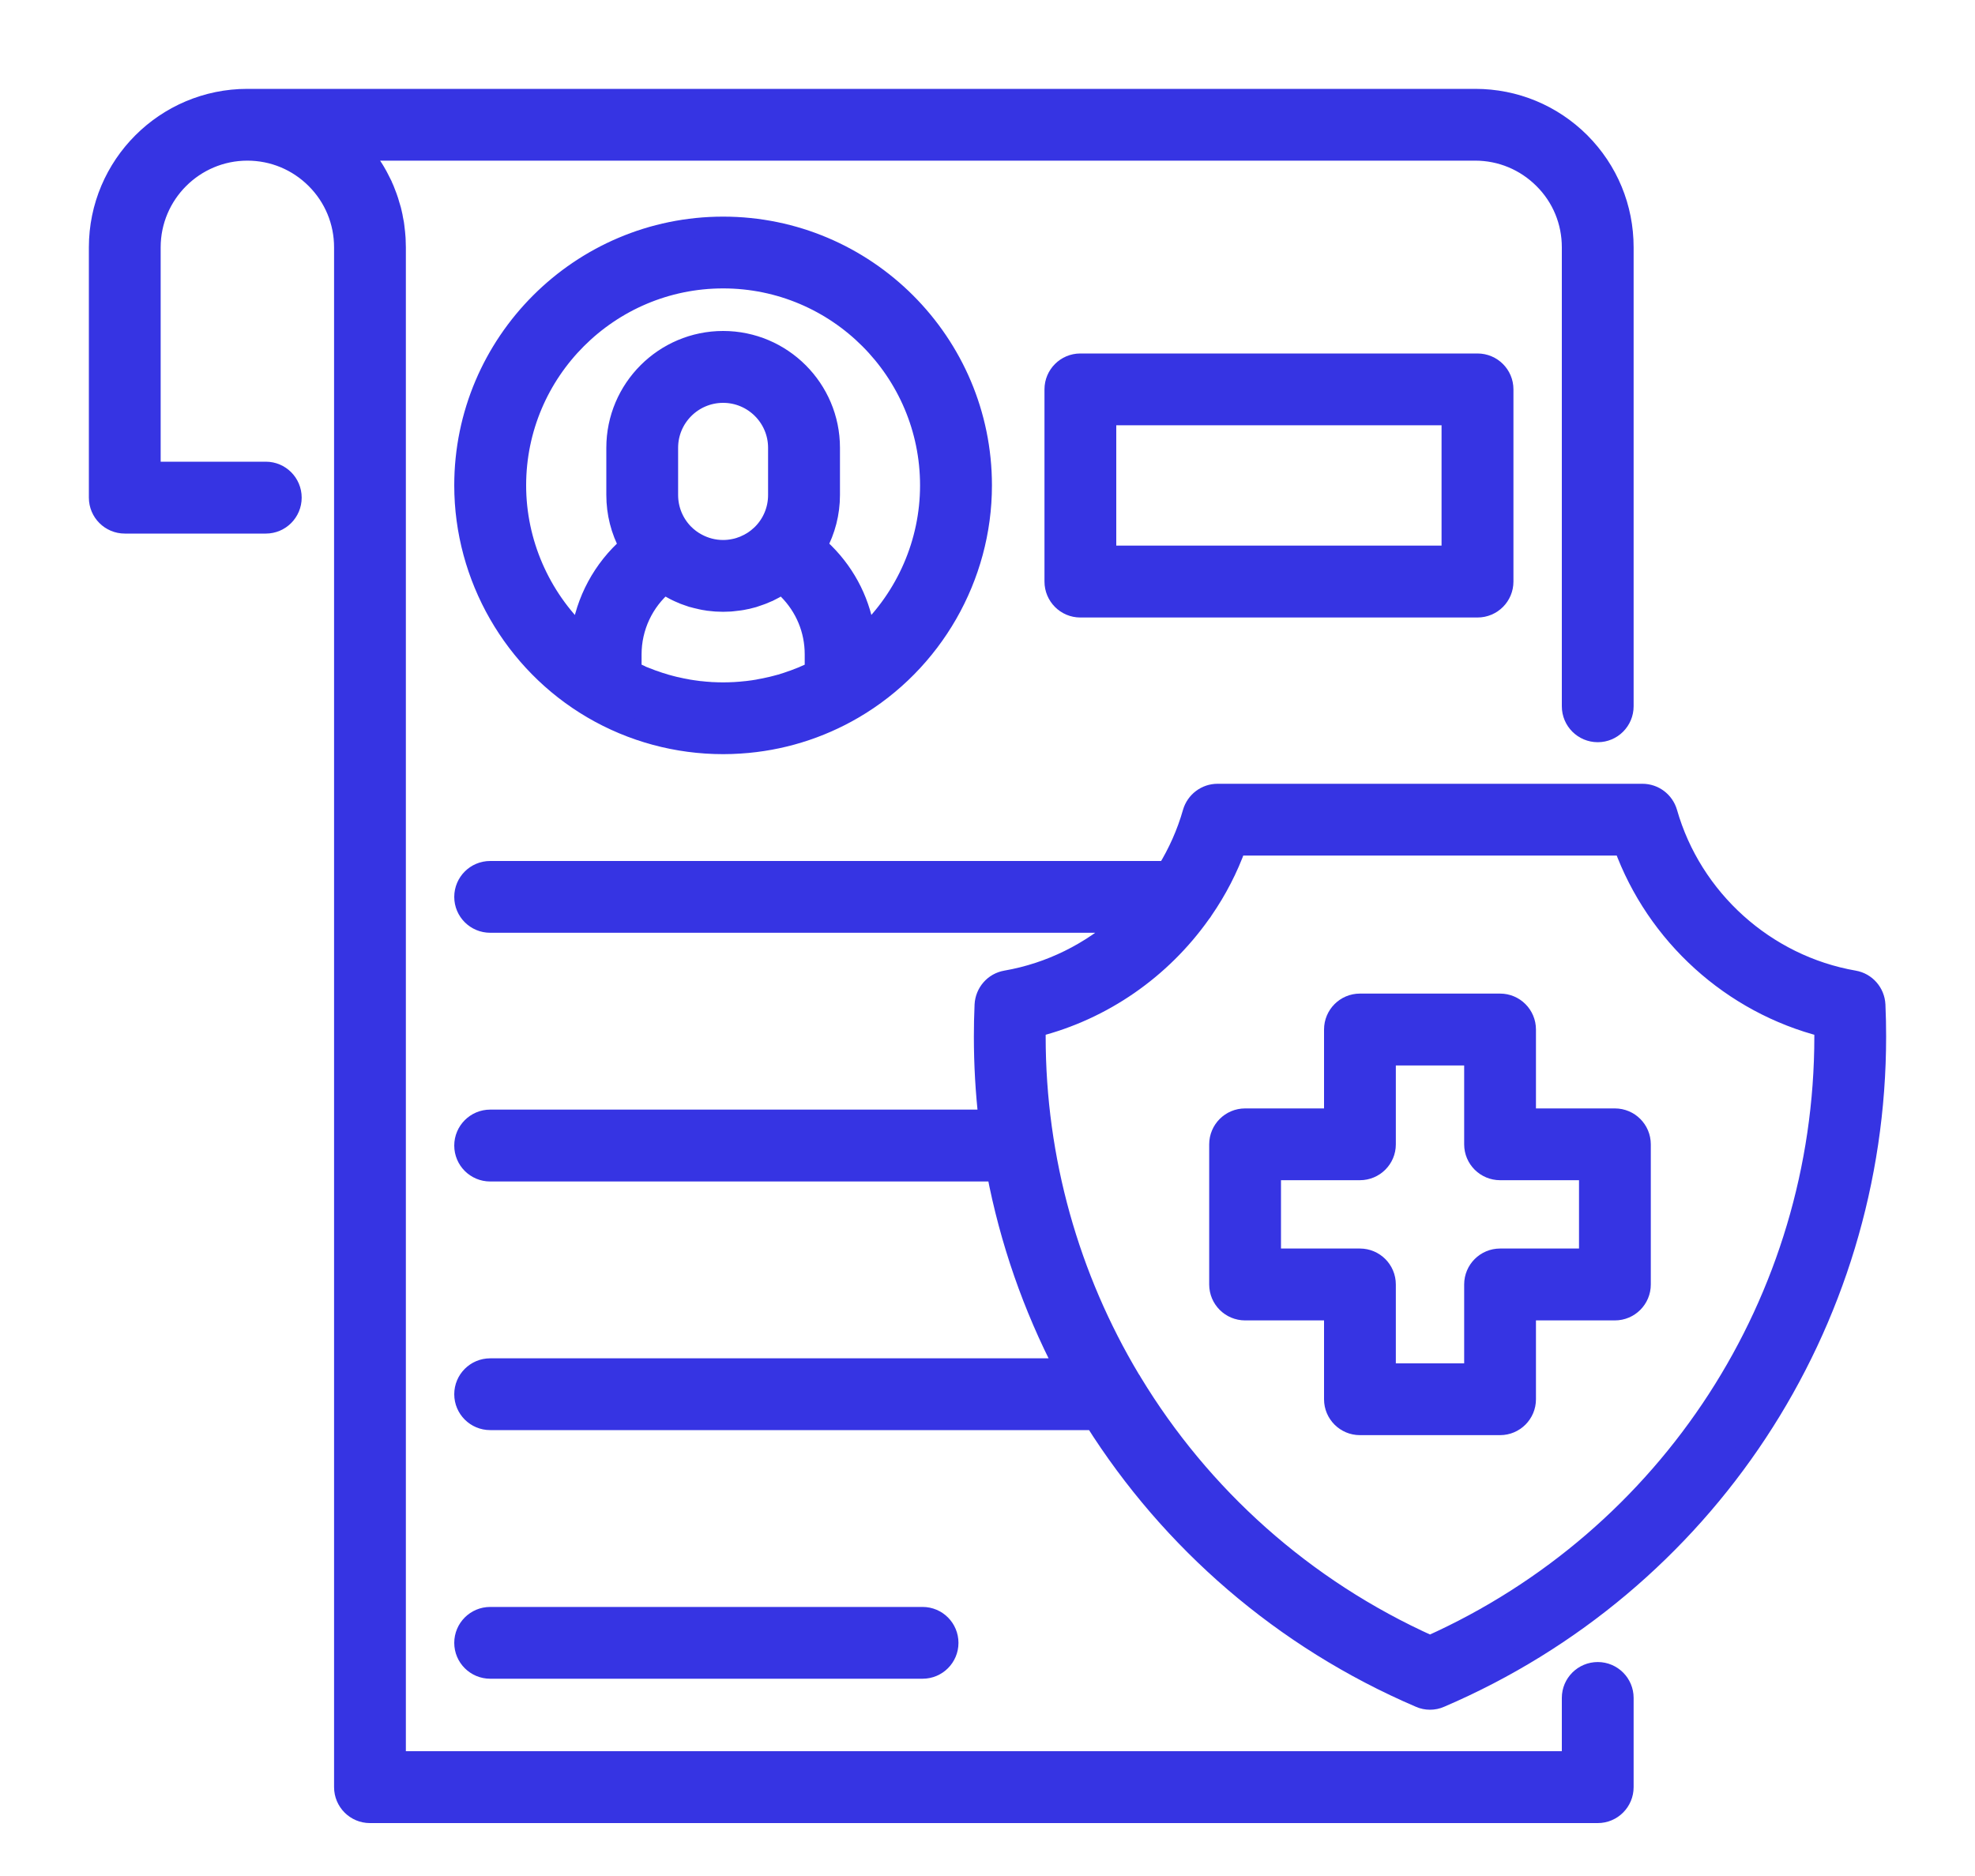
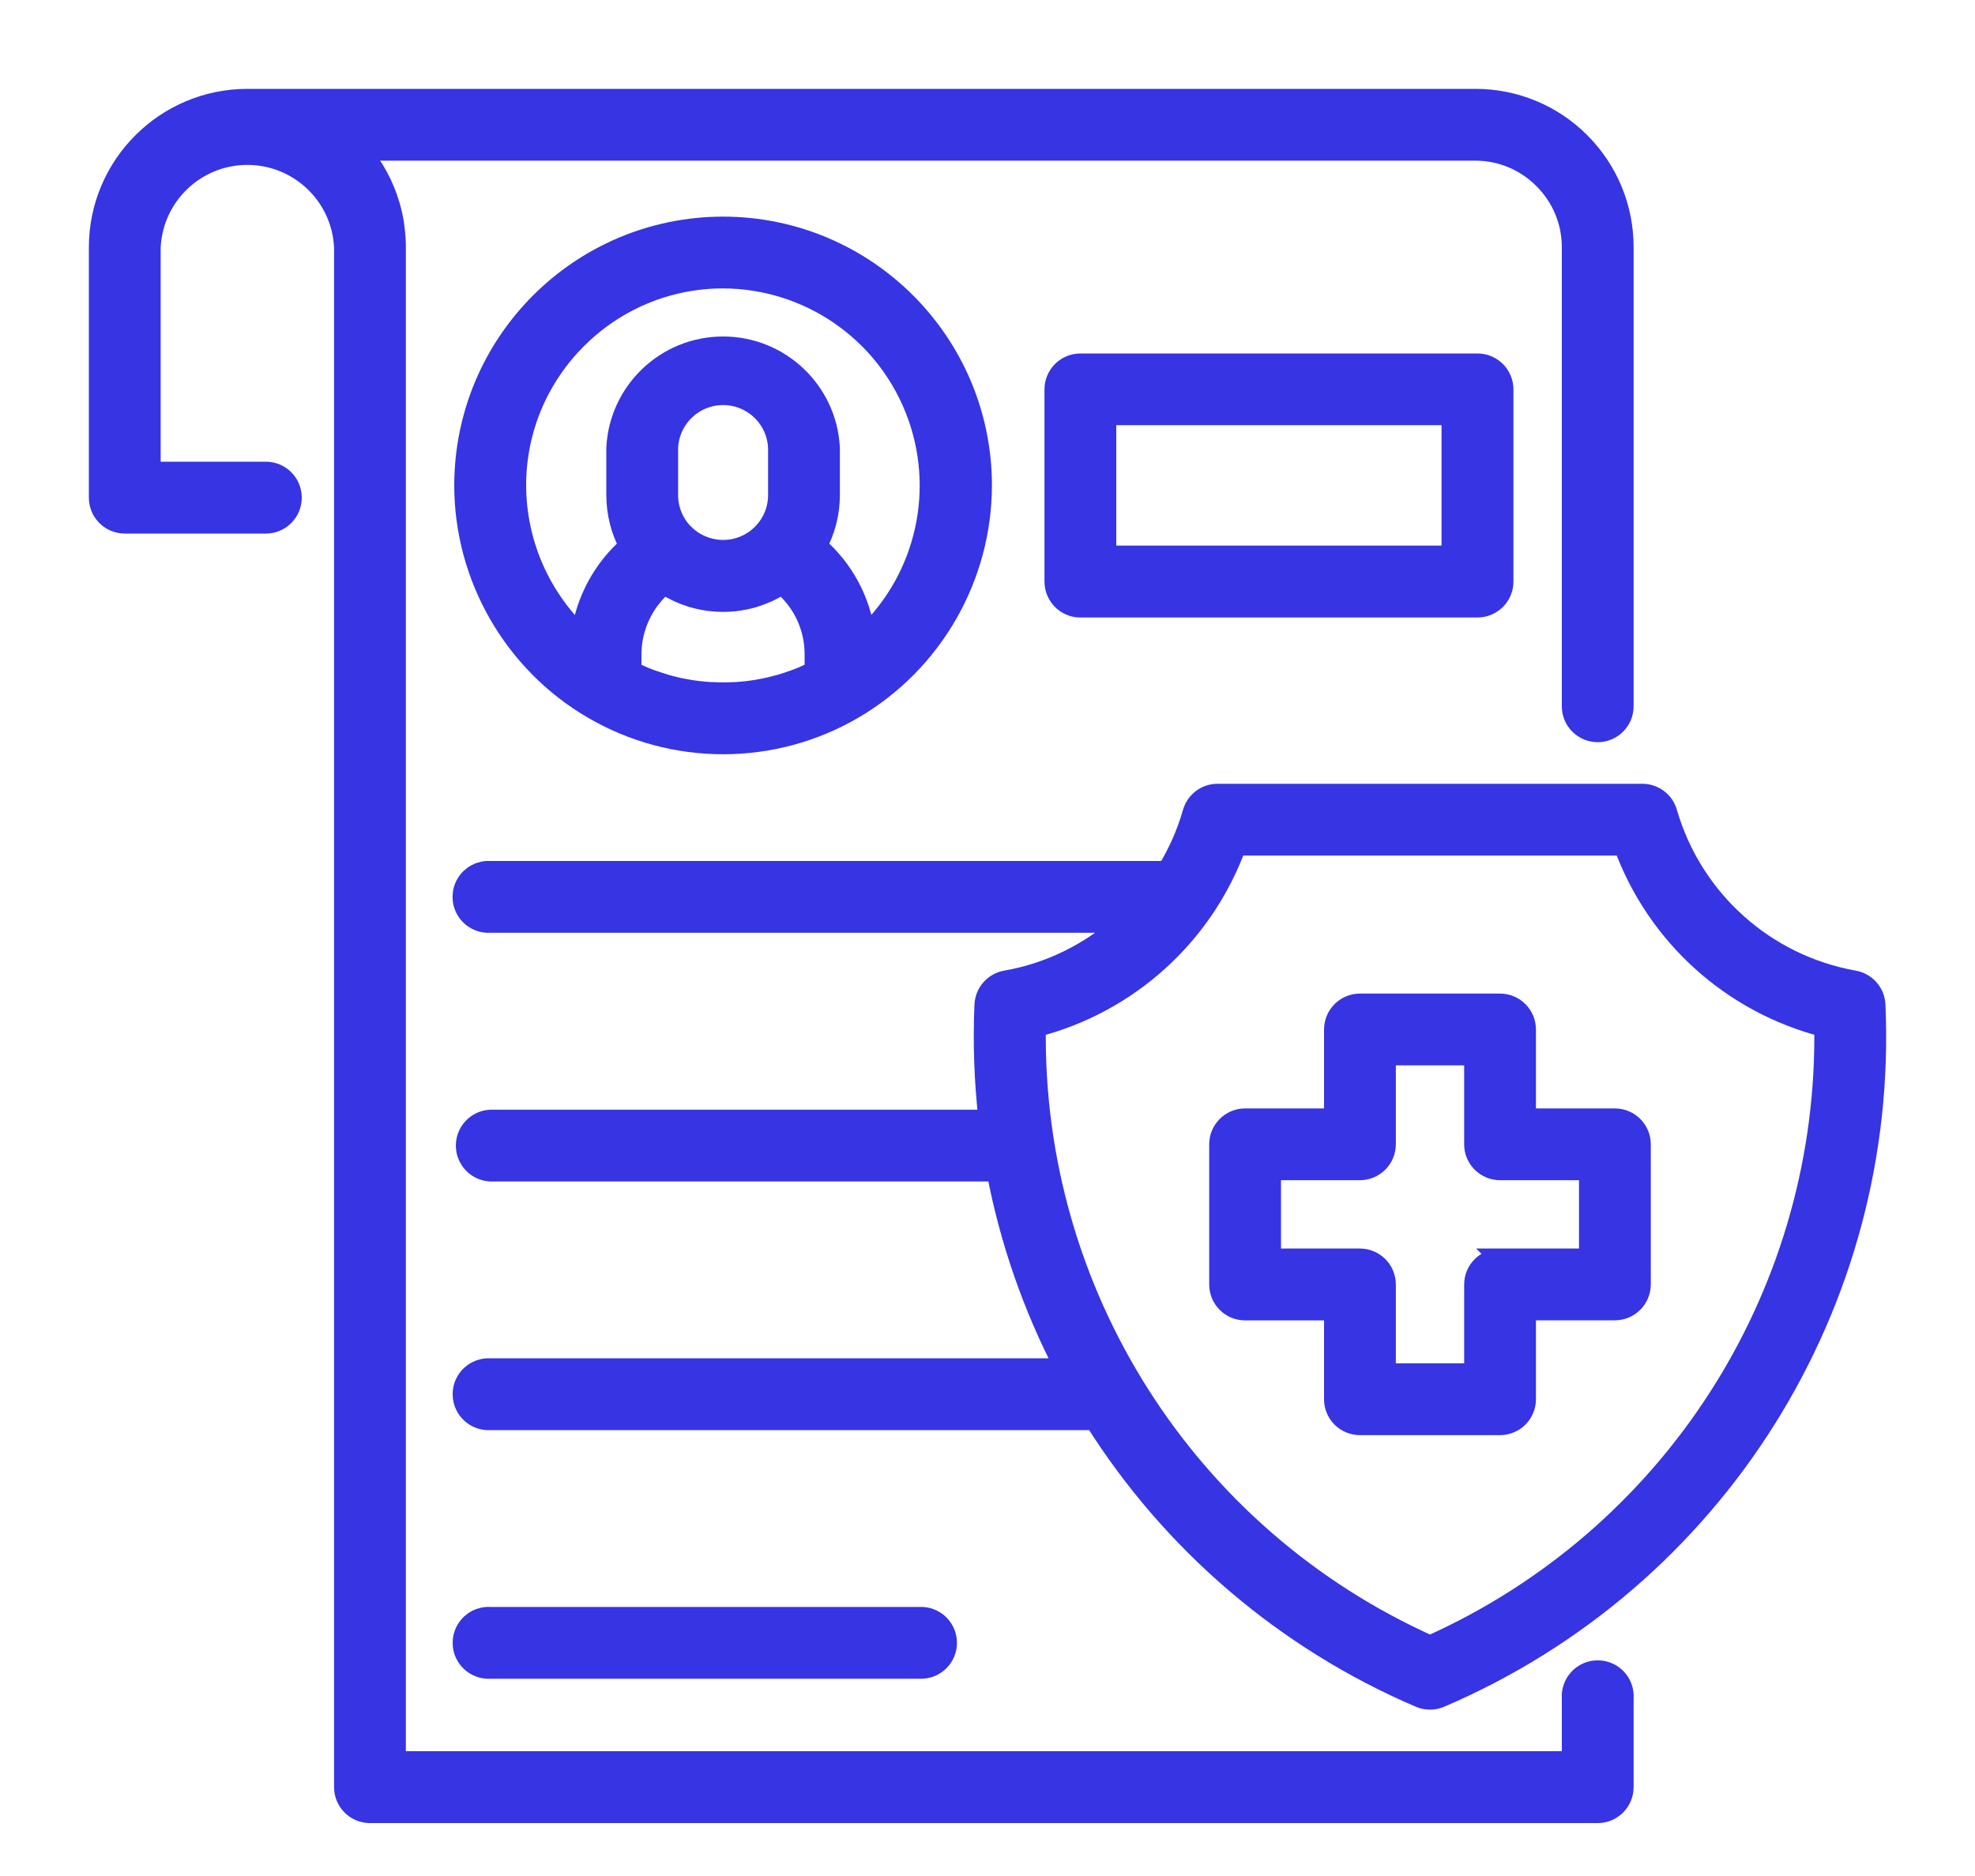
- <svg xmlns="http://www.w3.org/2000/svg" width="20" height="19" viewBox="0 0 20 19" fill="none">
-   <path d="M9.343 16.375H4.964C4.818 16.375 4.7 16.493 4.7 16.639C4.7 16.784 4.818 16.902 4.964 16.902H9.343C9.488 16.902 9.606 16.784 9.606 16.639C9.606 16.493 9.488 16.375 9.343 16.375Z" fill="#3634E3" stroke="#3634E3" stroke-width="0.2" />
-   <path d="M16.18 7.417C16.325 7.417 16.443 7.299 16.443 7.153V2.505C16.443 2.103 16.287 1.725 16.003 1.44C15.718 1.156 15.34 1 14.939 1H2.505C1.675 1 1 1.675 1 2.505V5.04C1 5.186 1.118 5.304 1.264 5.304H2.692C2.837 5.304 2.955 5.186 2.955 5.04C2.955 4.894 2.837 4.776 2.692 4.776H1.527V2.505C1.527 1.966 1.966 1.527 2.505 1.527C2.766 1.527 3.012 1.629 3.197 1.814C3.381 1.998 3.483 2.244 3.483 2.505V5.04V18.1C3.483 18.246 3.601 18.364 3.746 18.364H16.18C16.325 18.364 16.443 18.246 16.443 18.1V17.196C16.443 17.051 16.325 16.933 16.18 16.933C16.034 16.933 15.916 17.051 15.916 17.196V17.836H4.01V5.04V2.505C4.01 2.481 4.009 2.457 4.008 2.433C4.008 2.425 4.007 2.417 4.007 2.41C4.006 2.394 4.005 2.378 4.003 2.362C4.002 2.353 4.001 2.344 4 2.335C3.999 2.32 3.997 2.306 3.995 2.292C3.994 2.282 3.992 2.272 3.991 2.263C3.988 2.249 3.986 2.235 3.983 2.222C3.982 2.212 3.98 2.202 3.978 2.193C3.975 2.179 3.972 2.166 3.969 2.153C3.966 2.143 3.964 2.134 3.962 2.124C3.958 2.111 3.954 2.097 3.95 2.084C3.948 2.075 3.945 2.066 3.942 2.057C3.938 2.043 3.934 2.029 3.929 2.016C3.926 2.007 3.923 1.999 3.92 1.99C3.915 1.975 3.909 1.961 3.903 1.946C3.9 1.939 3.898 1.932 3.895 1.925C3.886 1.905 3.878 1.885 3.868 1.865C3.868 1.864 3.867 1.863 3.867 1.861C3.857 1.84 3.846 1.819 3.835 1.799C3.832 1.792 3.828 1.786 3.825 1.78C3.817 1.766 3.809 1.752 3.801 1.738C3.796 1.73 3.791 1.723 3.787 1.715C3.779 1.703 3.771 1.69 3.763 1.678C3.758 1.67 3.752 1.662 3.747 1.654C3.739 1.643 3.731 1.632 3.723 1.62C3.717 1.612 3.711 1.604 3.705 1.596C3.697 1.585 3.688 1.575 3.68 1.564C3.673 1.556 3.667 1.548 3.66 1.54C3.657 1.536 3.653 1.532 3.65 1.527H14.939C15.199 1.527 15.445 1.629 15.63 1.814C15.815 1.998 15.916 2.244 15.916 2.505V7.153C15.916 7.299 16.034 7.417 16.18 7.417Z" fill="#3634E3" stroke="#3634E3" stroke-width="0.2" />
-   <path d="M18.993 10.177C18.987 10.054 18.897 9.95 18.775 9.929C17.878 9.773 17.136 9.105 16.886 8.229C16.853 8.116 16.75 8.038 16.632 8.038H12.33C12.212 8.038 12.109 8.116 12.076 8.229C12.016 8.44 11.927 8.638 11.815 8.82H4.964C4.818 8.82 4.7 8.938 4.7 9.084C4.7 9.229 4.818 9.347 4.964 9.347H11.376C11.047 9.644 10.637 9.851 10.187 9.929C10.065 9.95 9.975 10.054 9.969 10.178C9.964 10.287 9.962 10.395 9.962 10.499C9.962 10.782 9.978 11.062 10.01 11.338H4.964C4.818 11.338 4.7 11.457 4.7 11.602C4.7 11.748 4.818 11.866 4.964 11.866H10.091C10.224 12.566 10.458 13.236 10.781 13.857H4.964C4.818 13.857 4.7 13.975 4.7 14.121C4.7 14.266 4.818 14.384 4.964 14.384H11.083C11.854 15.607 12.988 16.599 14.377 17.194C14.41 17.209 14.446 17.216 14.481 17.216C14.516 17.216 14.552 17.209 14.585 17.194C17.267 16.044 19 13.416 19 10.499C19 10.395 18.998 10.287 18.993 10.177ZM14.481 16.664C13.202 16.09 12.163 15.151 11.466 14C11.46 13.989 11.454 13.978 11.446 13.968C10.832 12.941 10.489 11.749 10.489 10.499C10.489 10.467 10.49 10.436 10.49 10.403C11.17 10.231 11.761 9.816 12.16 9.253C12.17 9.242 12.178 9.229 12.186 9.216C12.324 9.016 12.437 8.798 12.521 8.565H16.441C16.77 9.472 17.538 10.167 18.472 10.403C18.472 10.436 18.473 10.467 18.473 10.499C18.473 13.167 16.91 15.575 14.481 16.664Z" fill="#3634E3" stroke="#3634E3" stroke-width="0.2" />
-   <path d="M16.353 11.326H15.454V10.427C15.454 10.281 15.336 10.163 15.191 10.163H13.771C13.626 10.163 13.508 10.281 13.508 10.427V11.326H12.609C12.463 11.326 12.345 11.444 12.345 11.59V13.009C12.345 13.155 12.463 13.273 12.609 13.273H13.508V14.172C13.508 14.317 13.626 14.435 13.771 14.435H15.191C15.336 14.435 15.454 14.317 15.454 14.172V13.273H16.353C16.499 13.273 16.617 13.155 16.617 13.009V11.59C16.617 11.444 16.499 11.326 16.353 11.326ZM15.191 12.745C15.045 12.745 14.927 12.863 14.927 13.009V13.908H14.035V13.009C14.035 12.863 13.917 12.745 13.771 12.745H12.872V11.853H13.771C13.917 11.853 14.035 11.735 14.035 11.59V10.691H14.927V11.59C14.927 11.735 15.045 11.853 15.191 11.853H16.09V12.745H15.191Z" fill="#3634E3" stroke="#3634E3" stroke-width="0.2" />
-   <path d="M7.323 2.294C5.877 2.294 4.7 3.47 4.7 4.916C4.7 5.844 5.198 6.711 5.999 7.18C6.399 7.414 6.856 7.538 7.323 7.538C7.381 7.538 7.439 7.536 7.497 7.532C7.902 7.506 8.296 7.385 8.646 7.18C9.447 6.711 9.945 5.844 9.945 4.916C9.945 3.471 8.769 2.294 7.323 2.294ZM8.249 6.795C8.246 6.797 8.244 6.798 8.241 6.799C8.21 6.814 8.179 6.829 8.147 6.842C8.144 6.844 8.141 6.845 8.137 6.847C8.105 6.86 8.072 6.873 8.039 6.885C8.033 6.887 8.027 6.889 8.021 6.891C7.988 6.903 7.955 6.914 7.922 6.924C7.916 6.925 7.91 6.927 7.905 6.929C7.87 6.938 7.836 6.948 7.801 6.956C7.799 6.956 7.797 6.957 7.795 6.957C7.761 6.965 7.726 6.972 7.691 6.978C7.687 6.979 7.682 6.98 7.678 6.981C7.643 6.987 7.608 6.992 7.574 6.996C7.567 6.997 7.56 6.997 7.554 6.998C7.519 7.002 7.484 7.005 7.45 7.007C7.444 7.007 7.438 7.008 7.433 7.008C7.396 7.01 7.359 7.011 7.323 7.011C7.286 7.011 7.249 7.01 7.213 7.008C7.207 7.007 7.201 7.007 7.196 7.007C7.161 7.005 7.126 7.002 7.092 6.998C7.085 6.997 7.078 6.996 7.072 6.996C7.037 6.991 7.002 6.987 6.968 6.981C6.963 6.98 6.958 6.979 6.954 6.978C6.919 6.972 6.885 6.965 6.851 6.957C6.849 6.957 6.847 6.956 6.844 6.956C6.81 6.948 6.775 6.938 6.741 6.929C6.735 6.927 6.729 6.925 6.723 6.923C6.69 6.914 6.657 6.903 6.625 6.891C6.619 6.889 6.612 6.887 6.606 6.885C6.573 6.873 6.541 6.86 6.508 6.847C6.505 6.845 6.501 6.843 6.498 6.842C6.466 6.828 6.436 6.814 6.405 6.799C6.402 6.798 6.399 6.797 6.397 6.795V6.627C6.397 6.351 6.52 6.092 6.727 5.918C6.73 5.92 6.733 5.921 6.735 5.923C6.752 5.934 6.768 5.944 6.785 5.953C6.79 5.956 6.795 5.959 6.801 5.962C6.82 5.973 6.84 5.983 6.861 5.993C6.865 5.995 6.869 5.997 6.874 5.999C6.891 6.007 6.908 6.014 6.925 6.021C6.931 6.023 6.938 6.026 6.944 6.028C6.965 6.036 6.986 6.043 7.007 6.05C7.011 6.051 7.016 6.052 7.02 6.053C7.038 6.058 7.056 6.063 7.075 6.067C7.082 6.069 7.089 6.071 7.096 6.072C7.117 6.077 7.139 6.081 7.162 6.084C7.165 6.085 7.169 6.085 7.173 6.086C7.192 6.088 7.212 6.09 7.231 6.092C7.239 6.093 7.246 6.093 7.253 6.094C7.274 6.095 7.296 6.096 7.317 6.096C7.319 6.096 7.321 6.096 7.323 6.096C7.325 6.096 7.327 6.096 7.329 6.096C7.35 6.096 7.371 6.095 7.392 6.094C7.399 6.093 7.407 6.093 7.414 6.092C7.434 6.09 7.455 6.088 7.475 6.085C7.478 6.085 7.481 6.085 7.484 6.084C7.506 6.081 7.528 6.077 7.55 6.072C7.557 6.071 7.563 6.069 7.57 6.068C7.59 6.063 7.609 6.058 7.628 6.053C7.631 6.052 7.634 6.051 7.637 6.05C7.659 6.043 7.68 6.036 7.701 6.028C7.707 6.026 7.713 6.024 7.72 6.021C7.738 6.014 7.756 6.006 7.774 5.998C7.777 5.997 7.781 5.995 7.784 5.994C7.804 5.984 7.824 5.974 7.844 5.963C7.85 5.96 7.855 5.956 7.861 5.953C7.877 5.944 7.893 5.934 7.909 5.924C7.912 5.922 7.916 5.92 7.919 5.918C7.939 5.935 7.959 5.953 7.978 5.972C8.152 6.147 8.249 6.379 8.249 6.627V6.795ZM6.767 5.013V4.535C6.767 4.229 7.016 3.98 7.323 3.98C7.629 3.98 7.878 4.229 7.878 4.535V5.013C7.878 5.161 7.821 5.299 7.719 5.403L7.716 5.406C7.704 5.418 7.692 5.428 7.679 5.439C7.678 5.44 7.676 5.442 7.674 5.444C7.663 5.453 7.651 5.461 7.639 5.47C7.636 5.472 7.633 5.474 7.63 5.476C7.619 5.484 7.607 5.49 7.595 5.497C7.591 5.499 7.587 5.502 7.583 5.504C7.572 5.51 7.559 5.516 7.547 5.521C7.543 5.523 7.539 5.525 7.535 5.527C7.522 5.532 7.508 5.537 7.495 5.541C7.491 5.542 7.488 5.544 7.484 5.545C7.468 5.55 7.452 5.554 7.436 5.557C7.435 5.557 7.433 5.558 7.432 5.558C7.396 5.565 7.36 5.569 7.323 5.569C7.228 5.569 7.138 5.545 7.057 5.501C7.01 5.476 6.966 5.443 6.927 5.404C6.927 5.404 6.927 5.404 6.927 5.404C6.824 5.299 6.767 5.16 6.767 5.013ZM8.763 6.436C8.722 6.12 8.579 5.828 8.35 5.599C8.326 5.575 8.301 5.551 8.275 5.529C8.36 5.372 8.406 5.196 8.406 5.013V4.535C8.406 3.938 7.92 3.452 7.323 3.452C6.726 3.452 6.24 3.938 6.24 4.535V5.013C6.24 5.196 6.285 5.373 6.37 5.529C6.104 5.761 5.929 6.084 5.882 6.436C5.471 6.045 5.228 5.495 5.228 4.916C5.228 3.761 6.168 2.821 7.323 2.821C8.478 2.821 9.417 3.761 9.417 4.916C9.417 5.495 9.175 6.044 8.763 6.436Z" fill="#3634E3" stroke="#3634E3" stroke-width="0.2" />
-   <path d="M14.962 3.68H10.94C10.795 3.68 10.677 3.798 10.677 3.943V5.89C10.677 6.036 10.795 6.154 10.94 6.154H14.962C15.108 6.154 15.226 6.036 15.226 5.89V3.943C15.226 3.798 15.108 3.68 14.962 3.68ZM14.698 5.626H11.204V4.207H14.698V5.626V5.626Z" fill="#3634E3" stroke="#3634E3" stroke-width="0.2" />
+ <svg xmlns="http://www.w3.org/2000/svg" width="20" height="19" fill="none">
+   <path d="M9.343 16.375H4.964a.264.264 0 100 .527h4.379a.264.264 0 000-.527z" fill="#3634E3" stroke="#3634E3" stroke-width=".2" />
+   <path d="M16.18 7.417a.264.264 0 00.263-.264V2.505c0-.402-.156-.78-.44-1.065A1.497 1.497 0 0014.939 1H2.505C1.675 1 1 1.675 1 2.505V5.04c0 .146.118.264.264.264h1.428a.264.264 0 100-.528H1.527V2.505a.979.979 0 011.956 0V18.1c0 .146.118.264.263.264H16.18a.264.264 0 00.263-.264v-.904a.264.264 0 10-.527 0v.64H4.01V2.505c0-.024 0-.048-.002-.072l-.001-.023a1.494 1.494 0 00-.004-.048c0-.01-.002-.018-.003-.027a1.587 1.587 0 00-.005-.043l-.004-.029a1.487 1.487 0 00-.04-.179l-.009-.027a1.45 1.45 0 00-.013-.041L3.92 1.99a1.466 1.466 0 00-.017-.044l-.008-.02a1.46 1.46 0 00-.027-.061l-.001-.004a1.51 1.51 0 00-.032-.062l-.01-.019a1.5 1.5 0 00-.024-.042l-.014-.023a1.52 1.52 0 00-.127-.175l-.01-.013h11.289c.26 0 .506.102.69.287a.97.97 0 01.287.69v4.65c0 .145.118.263.264.263z" fill="#3634E3" stroke="#3634E3" stroke-width=".2" />
+   <path d="M18.993 10.177a.264.264 0 00-.218-.248 2.407 2.407 0 01-1.89-1.7.264.264 0 00-.253-.191H12.33a.264.264 0 00-.254.191 2.37 2.37 0 01-.26.591H4.963a.264.264 0 100 .527h6.412c-.33.297-.74.504-1.189.582a.264.264 0 00-.218.248 7.411 7.411 0 00.041 1.162H4.964a.264.264 0 000 .527h5.127c.133.7.367 1.37.69 1.991H4.964a.264.264 0 100 .527h6.12a7.278 7.278 0 003.293 2.81.264.264 0 00.208 0 7.277 7.277 0 004.408-7.017zm-4.512 6.487a6.75 6.75 0 01-3.99-6.26 2.943 2.943 0 002.03-1.839h3.92a2.942 2.942 0 002.03 1.838l.002.096a6.75 6.75 0 01-3.992 6.165z" fill="#3634E3" stroke="#3634E3" stroke-width=".2" />
+   <path d="M16.353 11.326h-.899v-.9a.264.264 0 00-.263-.263h-1.42a.264.264 0 00-.263.264v.899h-.9a.264.264 0 00-.263.264v1.419c0 .146.118.264.264.264h.899v.899c0 .145.118.263.263.263h1.42a.264.264 0 00.263-.263v-.9h.9a.264.264 0 00.263-.263v-1.42a.264.264 0 00-.264-.263zm-1.162 1.42a.264.264 0 00-.264.263v.899h-.892v-.9a.264.264 0 00-.264-.263h-.899v-.892h.9a.264.264 0 00.263-.263v-.9h.892v.9c0 .145.118.263.264.263h.899v.892h-.9zM7.323 2.294A2.625 2.625 0 004.7 4.916c0 .928.498 1.795 1.3 2.264a2.617 2.617 0 002.646 0 2.633 2.633 0 001.299-2.264 2.625 2.625 0 00-2.622-2.622zm.926 4.501L8.24 6.8c-.031.015-.062.03-.094.043l-.01.005a2.07 2.07 0 01-.098.038l-.018.006a2.119 2.119 0 01-.099.033l-.017.005-.104.027-.006.001a2.128 2.128 0 01-.104.021l-.013.003a2.092 2.092 0 01-.228.026h-.017a2.087 2.087 0 01-.22 0h-.017a2.14 2.14 0 01-.228-.026l-.014-.003a2.07 2.07 0 01-.103-.02l-.007-.002a2.117 2.117 0 01-.103-.027l-.018-.006a2.075 2.075 0 01-.098-.032l-.019-.006a2.064 2.064 0 01-.098-.038l-.01-.005a2.076 2.076 0 01-.093-.043l-.008-.004v-.168c0-.276.123-.535.33-.709l.008.005.05.03.016.01.06.03.013.006.051.022.019.007.063.022.013.003a1.064 1.064 0 00.142.031l.01.002a1.121 1.121 0 00.145.01h.012a1.086 1.086 0 00.146-.01l.009-.002a1.093 1.093 0 00.144-.031l.01-.003.063-.022.019-.007.054-.023.01-.004a1.041 1.041 0 00.125-.07l.01-.006a.92.92 0 01.33.709v.168zM6.767 5.013v-.478a.556.556 0 011.111 0v.478a.551.551 0 01-.16.39l-.002.003a.556.556 0 01-.037.033l-.005.005a.54.54 0 01-.035.026l-.01.006a.536.536 0 01-.034.021l-.012.007a.549.549 0 01-.036.017l-.012.006a.537.537 0 01-.04.014l-.011.004a.561.561 0 01-.048.012l-.004.001a.562.562 0 01-.505-.154s0 0 0 0a.552.552 0 01-.16-.39zm1.996 1.423a1.442 1.442 0 00-.488-.907 1.08 1.08 0 00.13-.516v-.478a1.084 1.084 0 00-2.165 0v.478c0 .183.045.36.13.516a1.457 1.457 0 00-.488.907 2.104 2.104 0 01-.654-1.52c0-1.155.94-2.095 2.095-2.095a2.097 2.097 0 011.44 3.615zm6.199-2.756H10.94a.264.264 0 00-.263.263V5.89c0 .146.118.264.263.264h4.022a.264.264 0 00.264-.264V3.943a.264.264 0 00-.264-.263zm-.264 1.946h-3.494v-1.42h3.494v1.42z" fill="#3634E3" stroke="#3634E3" stroke-width=".2" />
</svg>
